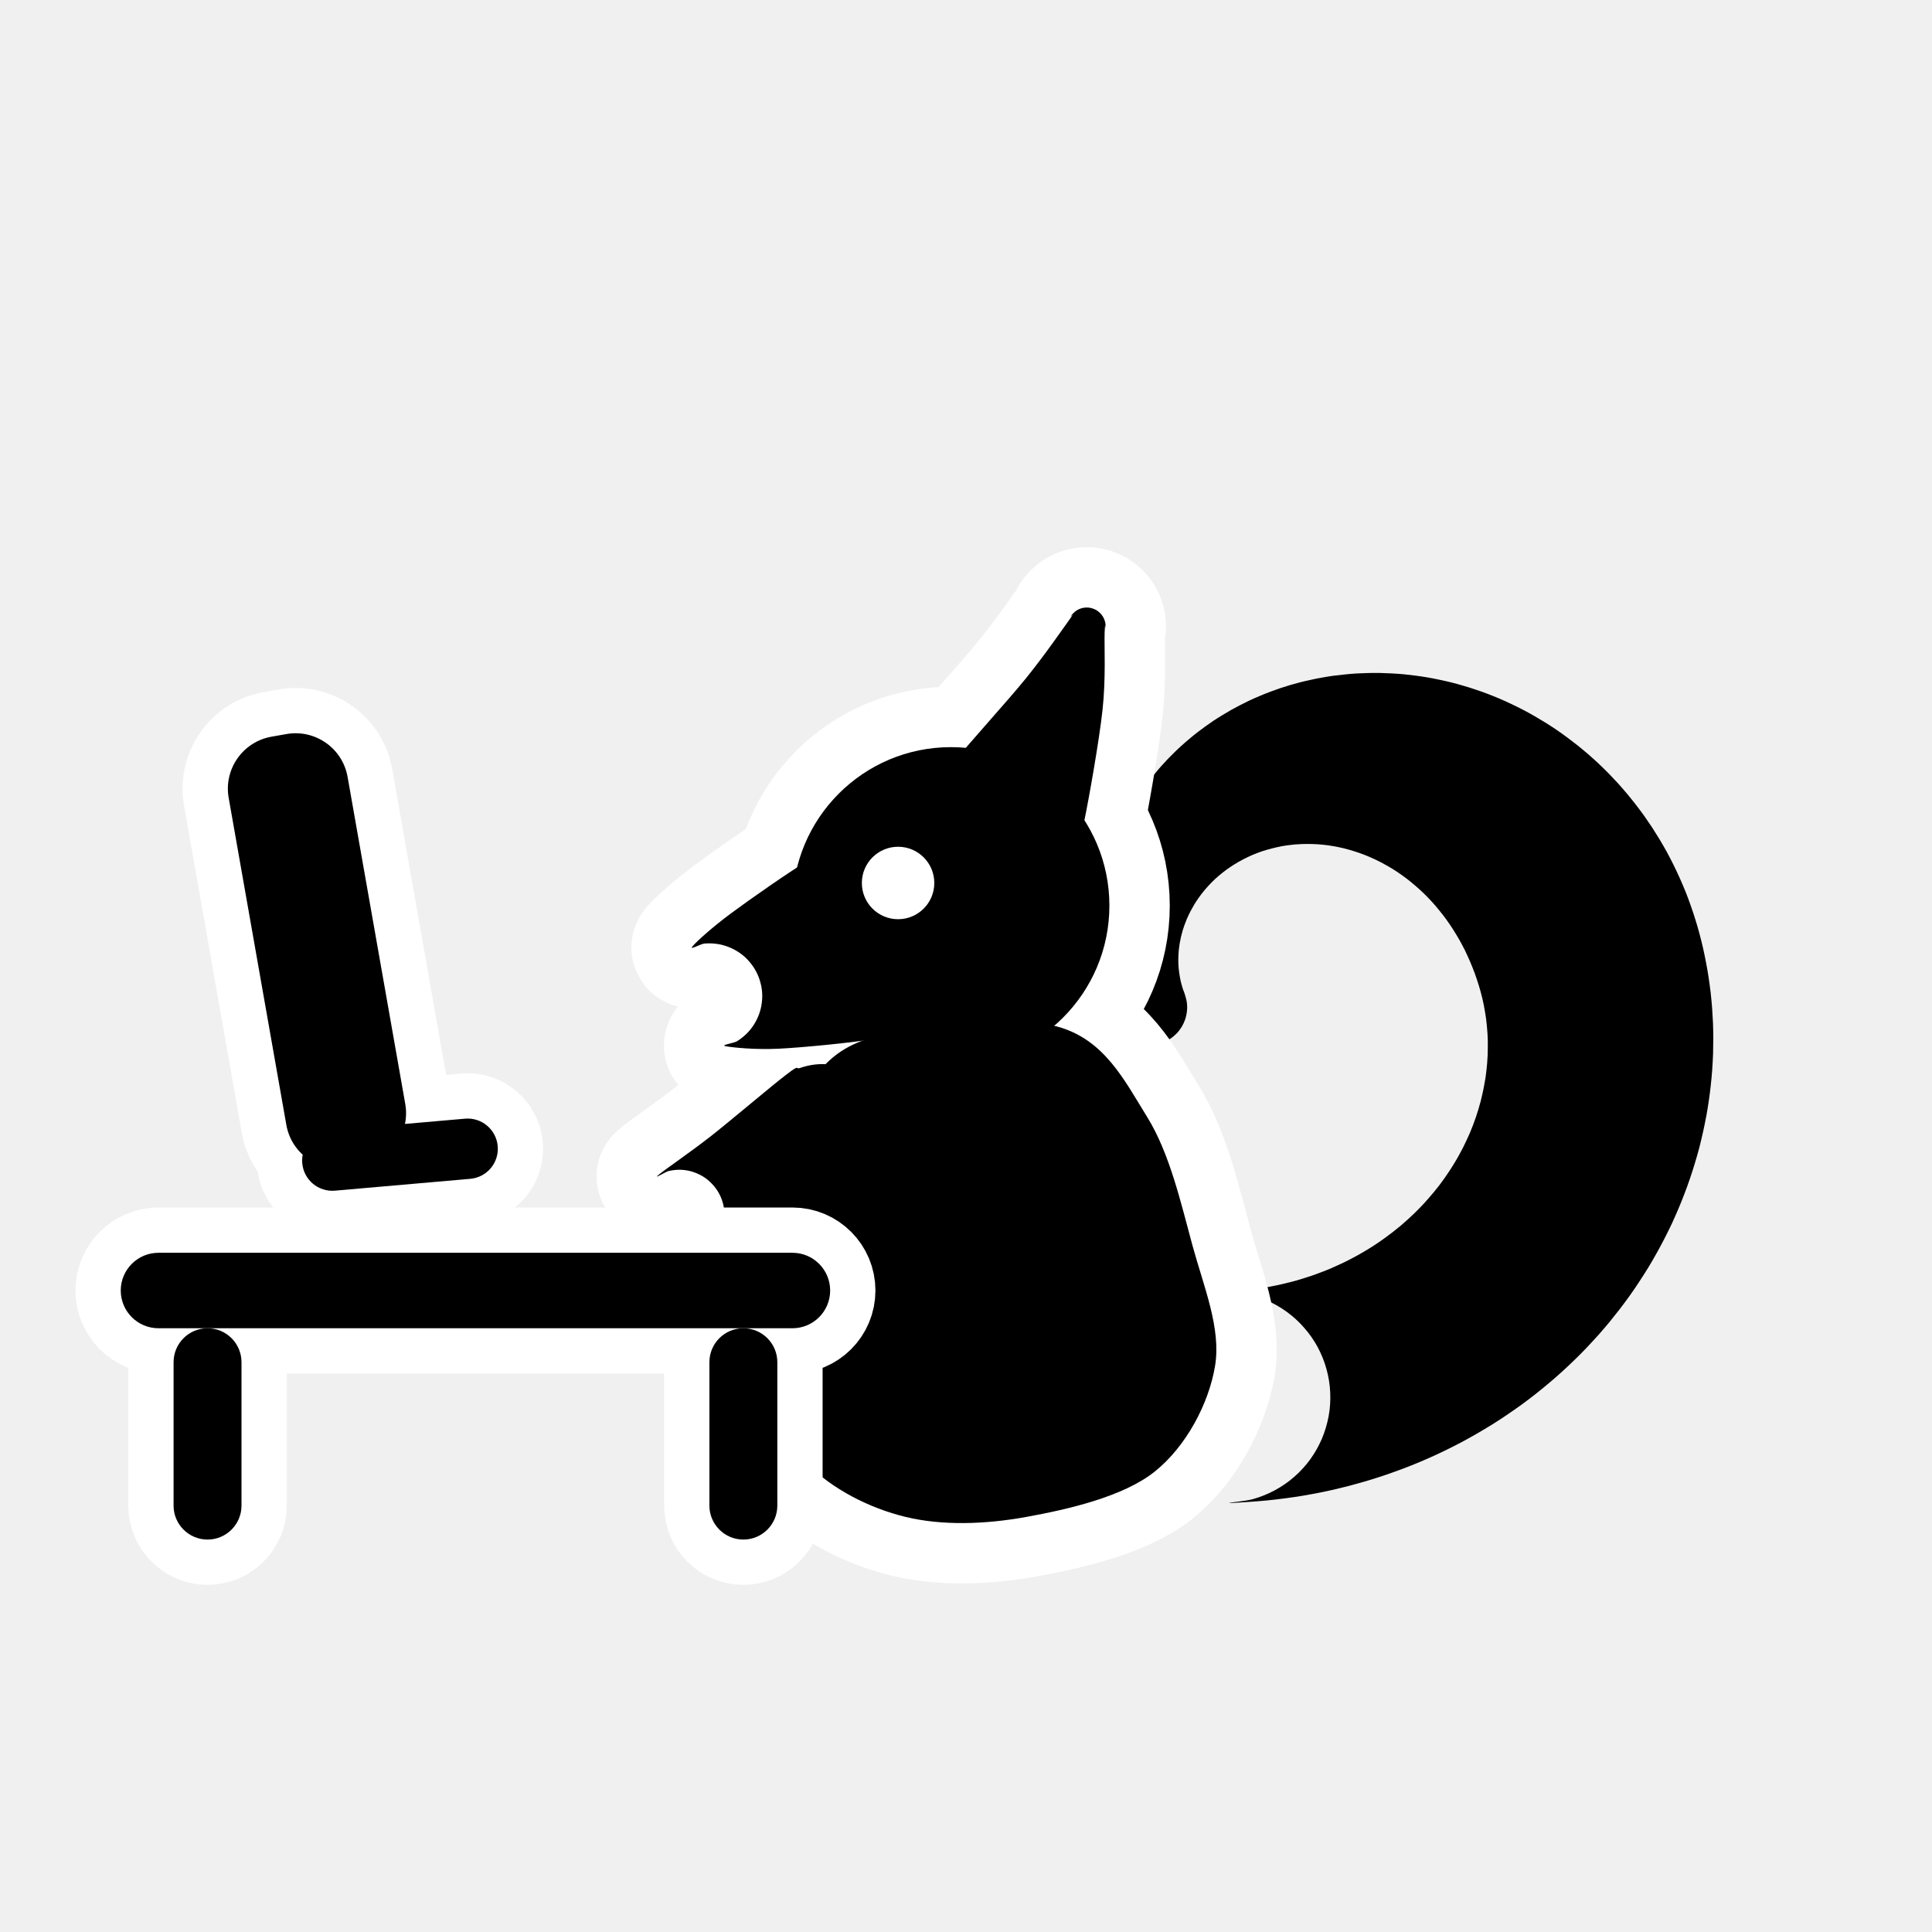
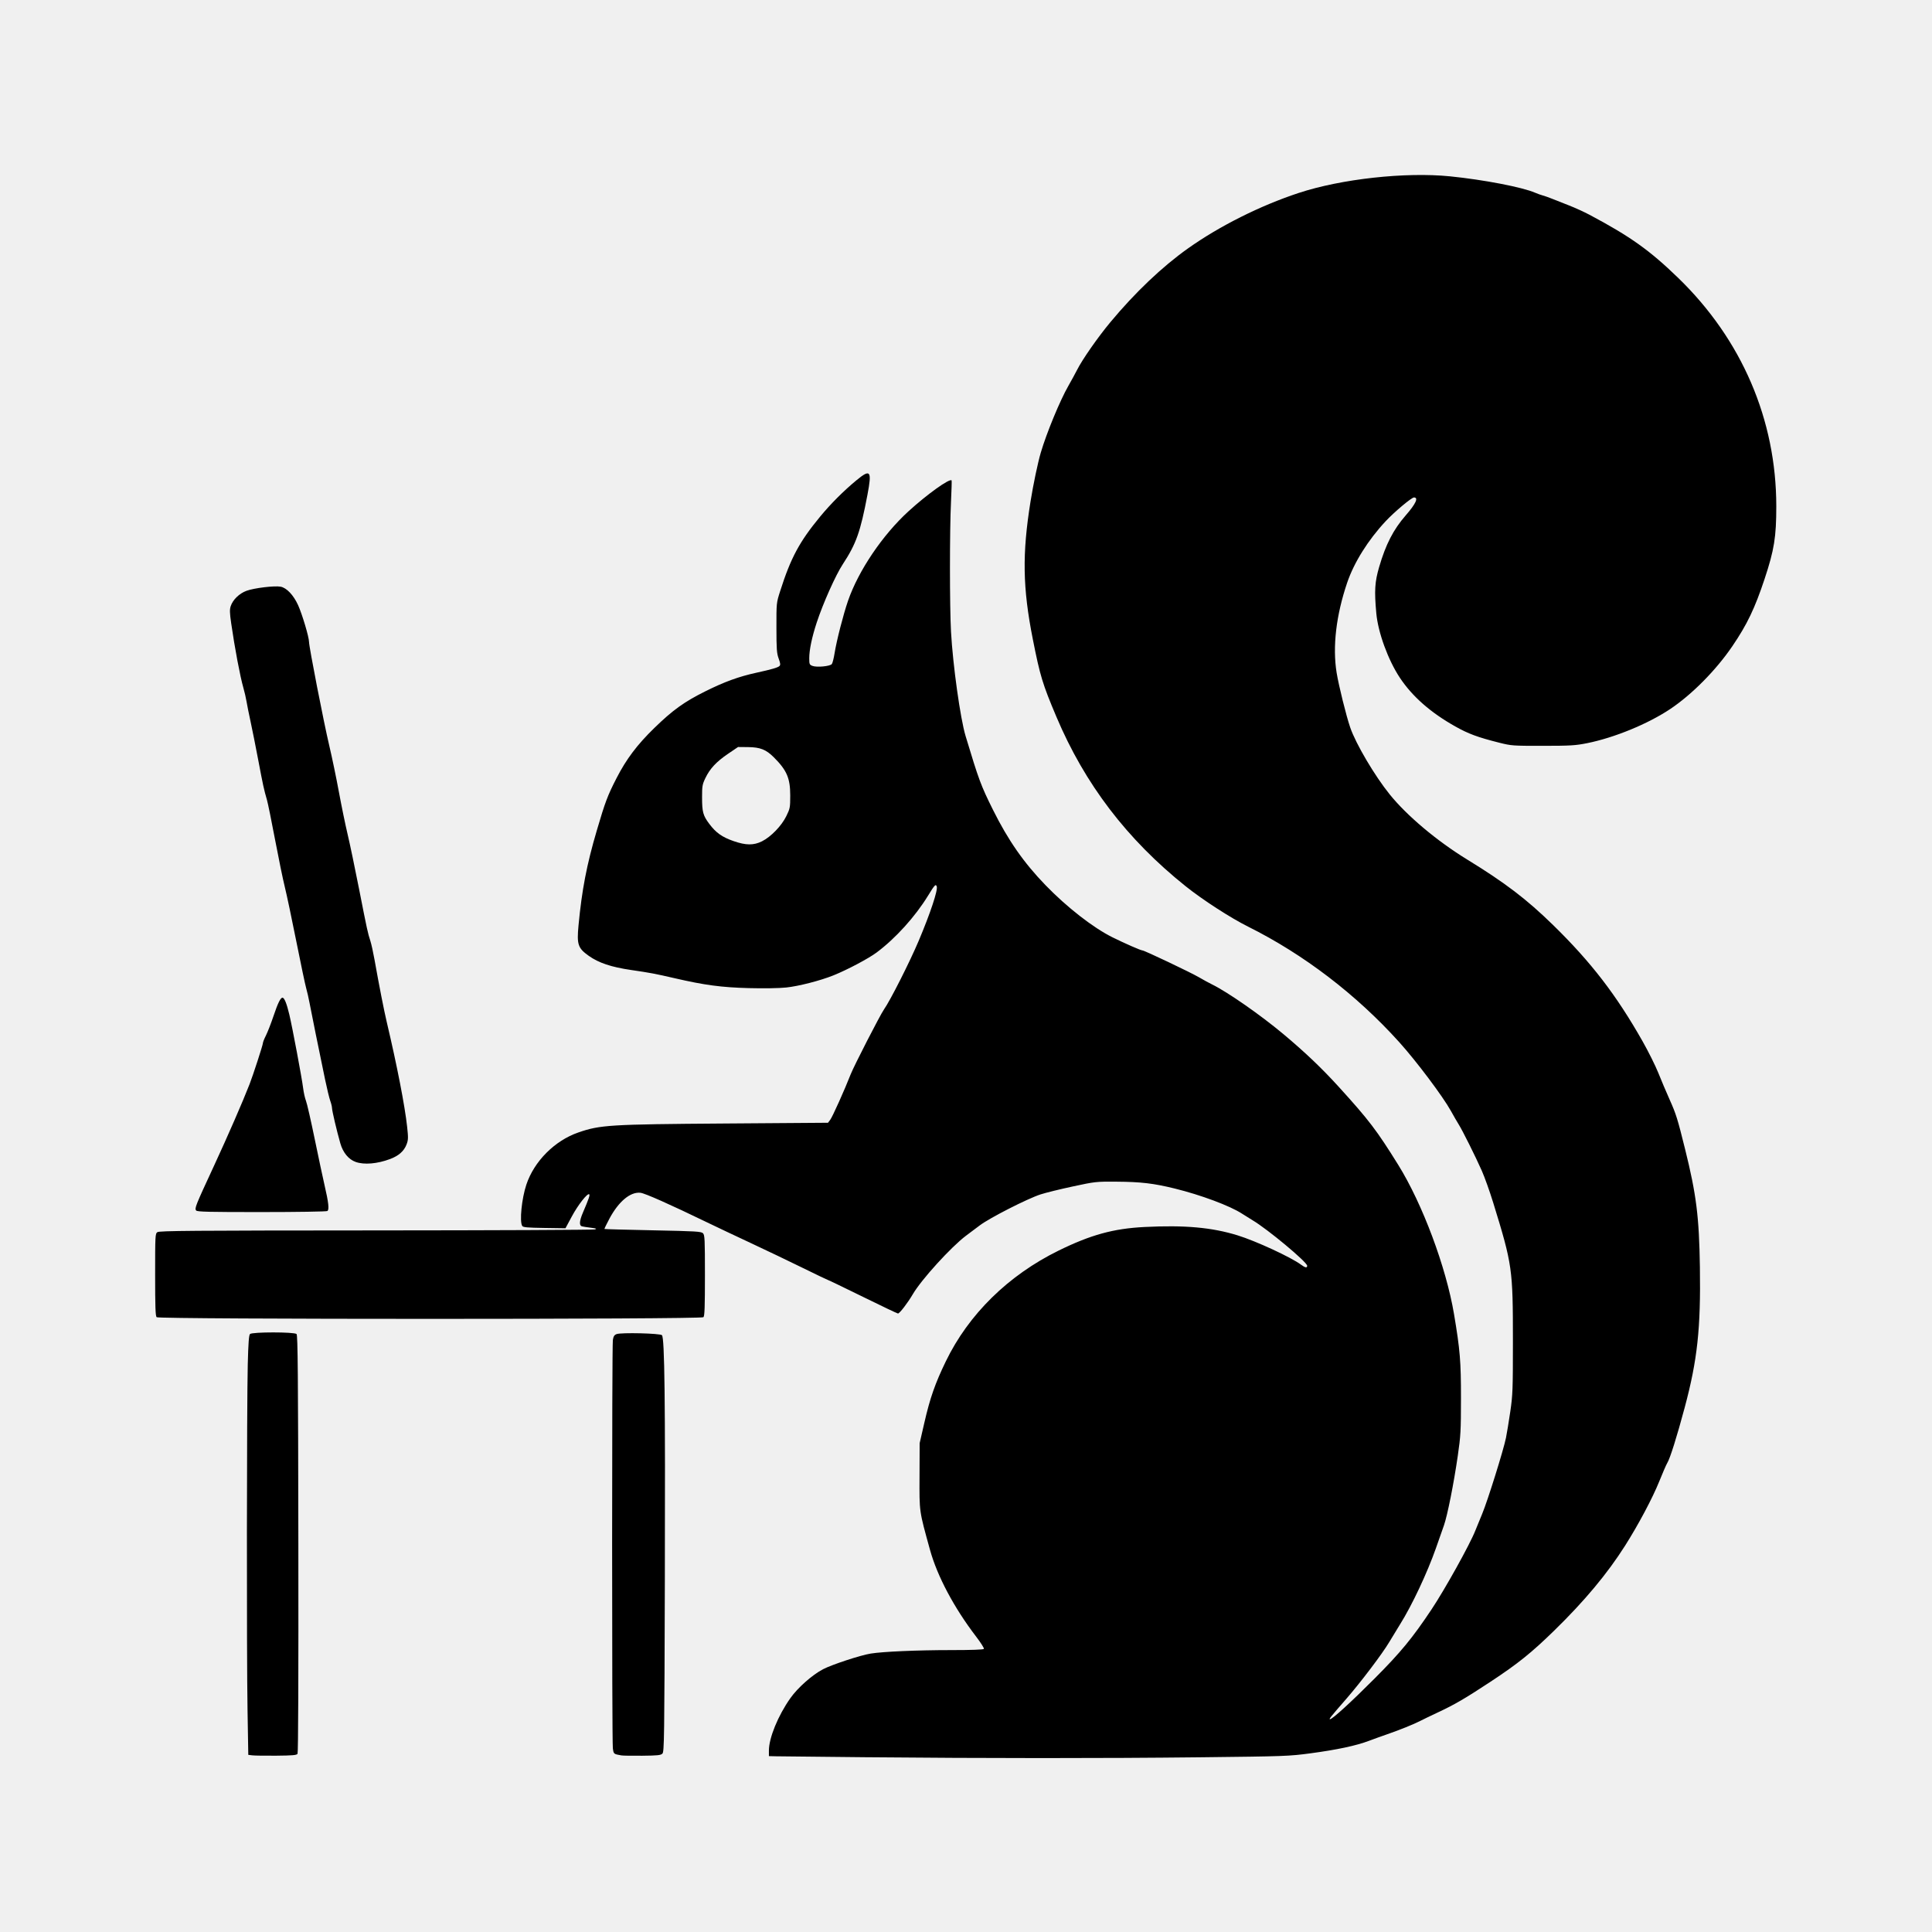
- <svg xmlns="http://www.w3.org/2000/svg" viewBox="0 0 256 256" width="256" height="256">
-   <g fill="#000000">
-     <path d="M162.89,199.14 C162.76,199.20 164.39,199.08 165.20,199.03 C166.01,198.98 166.90,198.91 167.74,198.83 C168.59,198.75 169.43,198.65 170.26,198.54 C171.10,198.43 171.93,198.31 172.75,198.17 C173.58,198.03 174.40,197.87 175.22,197.71 C176.03,197.54 176.84,197.36 177.65,197.16 C178.45,196.97 179.25,196.76 180.05,196.53 C180.84,196.31 181.62,196.08 182.40,195.83 C183.18,195.58 183.96,195.32 184.72,195.04 C185.49,194.77 186.25,194.48 187.00,194.18 C187.76,193.88 188.50,193.57 189.24,193.24 C189.97,192.92 190.70,192.58 191.42,192.23 C192.14,191.88 192.86,191.52 193.56,191.15 C194.27,190.77 194.96,190.39 195.65,189.99 C196.33,189.60 197.01,189.19 197.68,188.78 C198.35,188.36 199.01,187.93 199.66,187.49 C200.31,187.05 200.95,186.60 201.58,186.15 C202.21,185.69 202.83,185.22 203.44,184.74 C204.05,184.26 204.65,183.77 205.24,183.27 C205.83,182.78 206.41,182.27 206.98,181.75 C207.55,181.24 208.10,180.71 208.65,180.18 C209.20,179.65 209.73,179.11 210.26,178.56 C210.78,178.01 211.29,177.45 211.80,176.89 C212.30,176.32 212.79,175.75 213.27,175.17 C213.74,174.59 214.21,174.00 214.67,173.41 C215.12,172.82 215.56,172.22 216.00,171.61 C216.43,171.00 216.85,170.39 217.25,169.77 C217.66,169.15 218.05,168.53 218.44,167.90 C218.82,167.27 219.19,166.64 219.54,166.00 C219.90,165.36 220.25,164.71 220.58,164.06 C220.91,163.42 221.23,162.76 221.54,162.11 C221.84,161.45 222.14,160.79 222.42,160.12 C222.70,159.46 222.97,158.79 223.22,158.12 C223.48,157.45 223.72,156.78 223.95,156.10 C224.18,155.42 224.40,154.74 224.60,154.06 C224.81,153.38 225.00,152.70 225.18,152.02 C225.35,151.33 225.52,150.65 225.67,149.96 C225.82,149.27 225.96,148.59 226.09,147.90 C226.22,147.21 226.33,146.52 226.43,145.83 C226.53,145.14 226.62,144.45 226.69,143.77 C226.77,143.08 226.83,142.39 226.88,141.70 C226.93,141.01 226.96,140.33 226.99,139.64 C227.01,138.96 227.02,138.27 227.02,137.59 C227.02,136.91 227.00,136.23 226.98,135.55 C226.95,134.87 226.91,134.20 226.86,133.52 C226.81,132.85 226.74,132.18 226.67,131.51 C226.59,130.85 226.50,130.18 226.40,129.52 C226.30,128.86 226.19,128.20 226.06,127.55 C225.94,126.90 225.80,126.25 225.66,125.61 C225.51,124.96 225.35,124.32 225.18,123.69 C225.01,123.05 224.83,122.42 224.63,121.80 C224.44,121.17 224.23,120.55 224.01,119.94 C223.80,119.33 223.57,118.72 223.33,118.12 C223.09,117.52 222.83,116.93 222.57,116.34 C222.31,115.75 222.03,115.17 221.75,114.60 C221.47,114.03 221.17,113.46 220.87,112.90 C220.56,112.34 220.24,111.79 219.92,111.25 C219.59,110.71 219.26,110.18 218.92,109.65 C218.57,109.13 218.22,108.61 217.86,108.10 C217.49,107.59 217.12,107.09 216.74,106.60 C216.36,106.11 215.97,105.63 215.58,105.16 C215.18,104.69 214.78,104.22 214.37,103.77 C213.95,103.32 213.53,102.87 213.11,102.44 C212.68,102.01 212.25,101.58 211.81,101.17 C211.37,100.76 210.92,100.35 210.47,99.96 C210.01,99.57 209.55,99.18 209.09,98.81 C208.62,98.44 208.15,98.08 207.68,97.73 C207.20,97.37 206.72,97.03 206.24,96.70 C205.75,96.37 205.26,96.05 204.76,95.74 C204.27,95.44 203.77,95.14 203.27,94.85 C202.77,94.56 202.26,94.29 201.75,94.02 C201.24,93.76 200.73,93.50 200.21,93.26 C199.70,93.02 199.18,92.78 198.66,92.56 C198.14,92.34 197.61,92.13 197.09,91.93 C196.56,91.73 196.04,91.54 195.51,91.37 C194.98,91.19 194.45,91.02 193.92,90.87 C193.39,90.71 192.86,90.57 192.33,90.43 C191.80,90.30 191.26,90.18 190.73,90.07 C190.20,89.95 189.67,89.85 189.14,89.76 C188.61,89.67 188.07,89.59 187.54,89.52 C187.01,89.45 186.48,89.39 185.96,89.34 C185.43,89.29 184.90,89.26 184.38,89.23 C183.85,89.20 183.33,89.18 182.81,89.17 C182.29,89.16 181.77,89.17 181.25,89.18 C180.74,89.19 180.22,89.21 179.71,89.24 C179.20,89.27 178.69,89.32 178.19,89.37 C177.68,89.42 177.18,89.48 176.68,89.54 C176.18,89.61 175.69,89.69 175.20,89.78 C174.71,89.86 174.22,89.96 173.74,90.07 C173.25,90.17 172.78,90.28 172.30,90.40 C171.83,90.53 171.36,90.66 170.89,90.79 C170.43,90.93 169.97,91.08 169.51,91.23 C169.06,91.39 168.61,91.55 168.16,91.72 C167.72,91.89 167.28,92.06 166.85,92.25 C166.41,92.43 165.99,92.62 165.56,92.82 C165.14,93.02 164.72,93.23 164.31,93.44 C163.90,93.65 163.50,93.87 163.10,94.09 C162.70,94.32 162.31,94.55 161.92,94.79 C161.53,95.02 161.15,95.27 160.78,95.51 C160.41,95.76 160.04,96.02 159.68,96.28 C159.32,96.54 158.97,96.80 158.62,97.07 C158.27,97.34 157.93,97.62 157.60,97.90 C157.26,98.18 156.94,98.46 156.62,98.75 C156.30,99.04 155.98,99.33 155.68,99.63 C155.37,99.93 155.07,100.23 154.78,100.53 C154.49,100.84 154.20,101.15 153.92,101.46 C153.64,101.77 153.37,102.09 153.11,102.41 C152.84,102.73 152.59,103.05 152.34,103.37 C152.09,103.70 151.84,104.02 151.61,104.35 C151.37,104.68 151.14,105.02 150.92,105.35 C150.70,105.69 150.48,106.02 150.28,106.36 C150.07,106.70 149.87,107.04 149.67,107.38 C149.48,107.73 149.29,108.07 149.11,108.42 C148.93,108.76 148.76,109.11 148.60,109.46 C148.43,109.80 148.27,110.15 148.12,110.50 C147.97,110.85 147.82,111.20 147.68,111.55 C147.54,111.90 147.41,112.26 147.29,112.61 C147.16,112.96 147.04,113.31 146.93,113.67 C146.82,114.02 146.71,114.37 146.61,114.72 C146.51,115.08 146.42,115.43 146.33,115.78 C146.25,116.13 146.17,116.48 146.09,116.84 C146.02,117.19 145.95,117.54 145.89,117.89 C145.83,118.24 145.77,118.59 145.72,118.94 C145.67,119.28 145.63,119.63 145.59,119.98 C145.55,120.32 145.52,120.67 145.49,121.01 C145.47,121.36 145.45,121.70 145.43,122.04 C145.42,122.39 145.41,122.73 145.40,123.06 C145.40,123.40 145.40,123.74 145.40,124.08 C145.41,124.41 145.42,124.75 145.44,125.08 C145.46,125.41 145.48,125.74 145.50,126.07 C145.53,126.40 145.56,126.73 145.60,127.05 C145.63,127.38 145.68,127.70 145.72,128.02 C145.77,128.34 145.82,128.66 145.87,128.98 C145.93,129.29 145.99,129.61 146.05,129.92 C146.12,130.23 146.18,130.55 146.26,130.85 C146.33,131.16 146.41,131.47 146.49,131.77 C146.57,132.08 146.65,132.38 146.74,132.68 C146.83,132.98 146.93,133.27 147.02,133.57 C147.12,133.86 147.23,134.17 147.33,134.44 C147.43,134.72 147.49,134.92 147.62,135.22 C147.75,135.52 147.92,135.91 148.13,136.22 C148.33,136.53 148.57,136.82 148.84,137.08 C149.11,137.34 149.41,137.57 149.73,137.76 C150.05,137.95 150.40,138.11 150.75,138.23 C151.10,138.34 151.48,138.42 151.85,138.45 C152.22,138.49 152.60,138.48 152.97,138.43 C153.33,138.38 153.70,138.29 154.05,138.16 C154.40,138.03 154.74,137.85 155.05,137.65 C155.36,137.45 155.65,137.20 155.91,136.94 C156.17,136.67 156.40,136.36 156.59,136.05 C156.78,135.73 156.94,135.38 157.06,135.03 C157.17,134.67 157.25,134.30 157.28,133.93 C157.32,133.56 157.31,133.18 157.26,132.81 C157.21,132.44 157.07,132.01 156.99,131.73 C156.91,131.44 156.83,131.31 156.76,131.12 C156.70,130.92 156.65,130.76 156.60,130.58 C156.54,130.39 156.50,130.21 156.45,130.02 C156.41,129.84 156.37,129.65 156.34,129.46 C156.30,129.27 156.27,129.08 156.25,128.89 C156.22,128.70 156.20,128.50 156.18,128.31 C156.16,128.11 156.15,127.92 156.14,127.72 C156.14,127.52 156.13,127.32 156.13,127.12 C156.13,126.93 156.14,126.73 156.15,126.53 C156.16,126.33 156.17,126.13 156.19,125.93 C156.21,125.72 156.24,125.52 156.27,125.32 C156.29,125.12 156.33,124.92 156.37,124.72 C156.40,124.52 156.45,124.32 156.49,124.12 C156.54,123.92 156.59,123.72 156.65,123.52 C156.70,123.32 156.76,123.12 156.83,122.93 C156.89,122.73 156.96,122.53 157.04,122.34 C157.11,122.14 157.19,121.95 157.27,121.75 C157.35,121.56 157.44,121.37 157.53,121.18 C157.62,120.99 157.72,120.80 157.82,120.61 C157.92,120.43 158.02,120.24 158.13,120.06 C158.23,119.87 158.35,119.69 158.46,119.51 C158.58,119.33 158.70,119.15 158.82,118.98 C158.94,118.80 159.07,118.63 159.20,118.46 C159.33,118.29 159.47,118.12 159.61,117.95 C159.75,117.79 159.89,117.62 160.04,117.46 C160.18,117.30 160.33,117.15 160.48,116.99 C160.64,116.83 160.79,116.68 160.95,116.53 C161.11,116.38 161.27,116.24 161.44,116.09 C161.61,115.95 161.78,115.81 161.95,115.67 C162.12,115.53 162.29,115.40 162.47,115.27 C162.65,115.14 162.83,115.01 163.01,114.89 C163.20,114.76 163.38,114.64 163.57,114.53 C163.76,114.41 163.95,114.30 164.14,114.19 C164.34,114.08 164.53,113.97 164.73,113.87 C164.93,113.76 165.13,113.66 165.33,113.57 C165.53,113.47 165.74,113.38 165.94,113.29 C166.15,113.21 166.36,113.12 166.57,113.04 C166.78,112.96 166.99,112.89 167.20,112.81 C167.41,112.74 167.63,112.67 167.84,112.61 C168.06,112.54 168.28,112.48 168.50,112.43 C168.72,112.37 168.94,112.32 169.16,112.27 C169.38,112.22 169.60,112.17 169.82,112.13 C170.05,112.09 170.27,112.06 170.50,112.02 C170.72,111.99 170.95,111.96 171.18,111.94 C171.40,111.91 171.63,111.89 171.86,111.88 C172.08,111.86 172.31,111.85 172.54,111.84 C172.77,111.83 173.00,111.83 173.23,111.83 C173.46,111.83 173.69,111.83 173.92,111.84 C174.15,111.84 174.38,111.86 174.61,111.87 C174.84,111.89 175.07,111.91 175.30,111.93 C175.53,111.95 175.76,111.98 175.99,112.01 C176.22,112.04 176.44,112.08 176.67,112.12 C176.90,112.16 177.13,112.20 177.36,112.25 C177.59,112.30 177.81,112.35 178.04,112.40 C178.27,112.46 178.49,112.52 178.72,112.58 C178.94,112.64 179.17,112.71 179.39,112.78 C179.62,112.85 179.84,112.92 180.06,113.00 C180.28,113.08 180.50,113.16 180.72,113.24 C180.94,113.33 181.16,113.42 181.38,113.51 C181.60,113.60 181.82,113.70 182.03,113.80 C182.25,113.90 182.46,114.00 182.68,114.11 C182.89,114.21 183.10,114.32 183.31,114.44 C183.52,114.55 183.73,114.67 183.94,114.79 C184.15,114.91 184.35,115.03 184.56,115.16 C184.76,115.29 184.97,115.42 185.17,115.55 C185.37,115.69 185.57,115.83 185.77,115.97 C185.96,116.11 186.16,116.25 186.36,116.40 C186.55,116.55 186.74,116.70 186.94,116.86 C187.13,117.01 187.32,117.17 187.50,117.33 C187.69,117.49 187.88,117.65 188.06,117.82 C188.24,117.99 188.43,118.16 188.61,118.33 C188.79,118.51 188.96,118.68 189.14,118.86 C189.31,119.04 189.49,119.23 189.66,119.41 C189.83,119.60 190.00,119.79 190.17,119.98 C190.33,120.17 190.50,120.37 190.66,120.57 C190.82,120.76 190.99,120.97 191.14,121.17 C191.30,121.38 191.46,121.58 191.61,121.79 C191.76,122.00 191.91,122.22 192.06,122.43 C192.21,122.65 192.36,122.87 192.50,123.09 C192.64,123.31 192.78,123.54 192.92,123.77 C193.06,124.00 193.20,124.23 193.33,124.46 C193.46,124.70 193.59,124.93 193.72,125.17 C193.85,125.41 193.97,125.66 194.10,125.90 C194.22,126.15 194.34,126.40 194.45,126.65 C194.57,126.90 194.68,127.15 194.79,127.41 C194.90,127.67 195.01,127.93 195.11,128.19 C195.22,128.45 195.32,128.72 195.42,128.99 C195.52,129.26 195.61,129.53 195.70,129.80 C195.79,130.08 195.88,130.36 195.97,130.64 C196.05,130.92 196.13,131.20 196.21,131.48 C196.29,131.77 196.36,132.06 196.43,132.35 C196.50,132.64 196.56,132.94 196.62,133.23 C196.68,133.53 196.73,133.83 196.78,134.13 C196.83,134.44 196.88,134.74 196.92,135.05 C196.96,135.36 196.99,135.67 197.02,135.98 C197.05,136.29 197.08,136.61 197.10,136.93 C197.11,137.24 197.13,137.56 197.14,137.89 C197.14,138.21 197.15,138.53 197.14,138.86 C197.14,139.18 197.13,139.51 197.12,139.84 C197.10,140.17 197.08,140.50 197.06,140.83 C197.03,141.17 197.00,141.50 196.96,141.84 C196.92,142.17 196.88,142.51 196.83,142.85 C196.77,143.19 196.72,143.52 196.65,143.86 C196.59,144.20 196.52,144.55 196.44,144.89 C196.37,145.23 196.29,145.57 196.20,145.91 C196.11,146.26 196.01,146.60 195.91,146.94 C195.80,147.29 195.69,147.63 195.58,147.98 C195.46,148.32 195.34,148.66 195.21,149.01 C195.08,149.35 194.94,149.69 194.80,150.04 C194.65,150.38 194.50,150.72 194.34,151.06 C194.18,151.40 194.02,151.74 193.85,152.08 C193.67,152.42 193.49,152.76 193.31,153.09 C193.12,153.43 192.93,153.77 192.72,154.10 C192.52,154.43 192.32,154.76 192.10,155.09 C191.88,155.42 191.66,155.75 191.43,156.08 C191.20,156.40 190.96,156.73 190.72,157.05 C190.47,157.37 190.22,157.68 189.96,158.00 C189.70,158.31 189.44,158.62 189.16,158.93 C188.89,159.24 188.61,159.55 188.32,159.85 C188.03,160.15 187.74,160.45 187.44,160.74 C187.13,161.04 186.82,161.33 186.51,161.61 C186.19,161.90 185.87,162.18 185.54,162.46 C185.21,162.73 184.87,163.01 184.53,163.27 C184.18,163.54 183.83,163.80 183.47,164.06 C183.12,164.32 182.75,164.57 182.38,164.82 C182.01,165.07 181.63,165.31 181.25,165.54 C180.86,165.78 180.47,166.01 180.08,166.23 C179.68,166.45 179.28,166.67 178.87,166.88 C178.46,167.09 178.04,167.30 177.62,167.49 C177.20,167.69 176.78,167.88 176.34,168.07 C175.91,168.25 175.47,168.43 175.03,168.59 C174.58,168.76 174.13,168.93 173.68,169.08 C173.23,169.23 172.77,169.38 172.30,169.52 C171.84,169.66 171.37,169.79 170.89,169.91 C170.42,170.03 169.94,170.14 169.46,170.25 C168.97,170.35 168.48,170.45 167.99,170.54 C167.50,170.63 167.00,170.70 166.50,170.77 C166.00,170.84 165.50,170.91 164.99,170.96 C164.49,171.01 164.02,171.05 163.46,171.08 C162.91,171.12 161.44,171.11 161.66,171.16 C161.88,171.21 163.76,171.19 164.78,171.38 C165.81,171.56 166.83,171.87 167.79,172.28 C168.74,172.69 169.67,173.22 170.51,173.83 C171.35,174.44 172.14,175.16 172.82,175.95 C173.51,176.73 174.12,177.61 174.61,178.52 C175.10,179.44 175.50,180.43 175.77,181.43 C176.05,182.43 176.22,183.49 176.26,184.53 C176.31,185.57 176.24,186.64 176.05,187.66 C175.86,188.68 175.55,189.71 175.15,190.66 C174.74,191.61 174.21,192.55 173.60,193.39 C172.99,194.23 172.26,195.02 171.48,195.70 C170.70,196.38 169.82,196.99 168.90,197.48 C167.99,197.97 166.99,198.37 165.99,198.65 C164.99,198.92 163.03,199.07 162.89,199.14 Z" />
-     <g fill="#FFFFFF" stroke="#FFFFFF" stroke-width="16" stroke-linejoin="round" stroke-linecap="round">
-       <path d="M140.00,136.00 C146.33,137.67 149.00,143.17 152.00,148.00 C155.00,152.83 156.50,159.50 158.00,165.00 C159.50,170.50 161.83,176.00 161.00,181.00 C160.17,186.00 157.17,191.67 153.00,195.00 C148.83,198.33 141.50,200.00 136.00,201.00 C130.50,202.00 124.83,202.17 120.00,201.00 C115.17,199.83 110.33,197.33 107.00,194.00 C103.67,190.67 101.33,185.67 100.00,181.00 C98.67,176.33 98.33,171.17 99.00,166.00 C99.67,160.83 101.50,154.67 104.00,150.00 C106.50,145.33 108.00,140.33 114.00,138.00 C120.00,135.67 133.67,134.33 140.00,136.00 Z" />
-       <circle cx="126.00" cy="120.00" r="21.00" />
-       <path d="M106.73,114.25 C104.63,115.49 99.33,119.19 96.84,121.04 C94.35,122.89 92.37,124.69 91.79,125.36 C91.20,126.02 92.80,125.08 93.32,125.03 C93.84,124.98 94.37,124.99 94.89,125.06 C95.40,125.12 95.92,125.25 96.41,125.43 C96.90,125.61 97.38,125.85 97.81,126.13 C98.25,126.41 98.66,126.75 99.02,127.12 C99.38,127.50 99.71,127.92 99.98,128.36 C100.25,128.81 100.48,129.29 100.64,129.79 C100.80,130.28 100.92,130.80 100.97,131.32 C101.02,131.84 101.01,132.37 100.94,132.89 C100.88,133.40 100.75,133.92 100.57,134.41 C100.39,134.90 100.15,135.38 99.87,135.81 C99.59,136.25 99.25,136.66 98.88,137.02 C98.50,137.38 98.08,137.71 97.64,137.98 C97.19,138.25 95.29,138.48 96.21,138.64 C97.13,138.80 99.99,139.11 103.16,138.96 C106.34,138.81 112.84,138.16 115.27,137.75 C117.71,137.34 117.00,137.01 117.78,136.50 C118.56,136.00 119.30,135.39 119.95,134.73 C120.59,134.07 121.18,133.31 121.66,132.52 C122.15,131.73 122.55,130.86 122.85,129.98 C123.14,129.11 123.34,128.17 123.44,127.25 C123.53,126.33 123.52,125.37 123.40,124.45 C123.29,123.53 123.06,122.60 122.75,121.73 C122.43,120.86 122.01,120.00 121.50,119.22 C121.00,118.44 120.39,117.70 119.73,117.05 C119.07,116.41 118.31,115.82 117.52,115.34 C116.73,114.85 115.86,114.45 114.98,114.15 C114.11,113.86 113.17,113.66 112.25,113.56 C111.33,113.47 110.37,113.48 109.45,113.60 C108.53,113.71 108.83,113.01 106.73,114.25 Z" />
-       <path d="M143.63,108.98 C144.22,106.19 145.63,98.28 146.09,94.08 C146.55,89.88 146.31,85.60 146.37,83.79 C146.44,81.98 146.47,83.43 146.49,83.24 C146.51,83.06 146.50,82.87 146.48,82.68 C146.46,82.50 146.41,82.31 146.35,82.14 C146.28,81.97 146.20,81.79 146.10,81.64 C146.00,81.48 145.87,81.34 145.74,81.21 C145.61,81.08 145.46,80.96 145.30,80.86 C145.14,80.77 144.97,80.69 144.79,80.63 C144.61,80.57 144.43,80.53 144.24,80.51 C144.06,80.49 143.87,80.50 143.68,80.52 C143.50,80.54 143.31,80.59 143.14,80.65 C142.97,80.72 142.79,80.80 142.64,80.90 C142.48,81.00 142.34,81.13 142.21,81.26 C142.08,81.39 141.96,81.54 141.86,81.70 C141.77,81.86 142.62,80.84 141.63,82.21 C140.64,83.58 138.45,86.78 135.91,89.92 C133.37,93.05 128.08,98.83 126.37,101.02 C124.67,103.21 125.85,102.35 125.70,103.04 C125.56,103.73 125.49,104.45 125.50,105.16 C125.51,105.86 125.61,106.58 125.77,107.27 C125.94,107.95 126.19,108.63 126.51,109.26 C126.83,109.89 127.22,110.50 127.67,111.04 C128.12,111.59 128.64,112.09 129.20,112.52 C129.76,112.95 130.38,113.33 131.02,113.63 C131.66,113.92 132.35,114.15 133.04,114.30 C133.73,114.44 134.45,114.51 135.16,114.50 C135.86,114.49 136.58,114.39 137.27,114.23 C137.95,114.06 138.63,113.81 139.26,113.49 C139.89,113.17 140.50,112.78 141.04,112.33 C141.59,111.88 142.09,111.36 142.52,110.80 C142.95,110.24 143.03,111.77 143.63,108.98 Z" />
-       <path d="M104.17,142.41 C102.21,143.90 97.05,148.30 94.24,150.51 C91.43,152.71 88.26,154.86 87.32,155.63 C86.37,156.41 88.15,155.28 88.58,155.17 C89.01,155.07 89.47,155.01 89.91,155.00 C90.36,154.99 90.81,155.04 91.25,155.13 C91.68,155.22 92.12,155.37 92.52,155.56 C92.93,155.74 93.32,155.98 93.67,156.25 C94.02,156.53 94.35,156.85 94.63,157.19 C94.92,157.53 95.17,157.92 95.37,158.32 C95.57,158.71 95.72,159.15 95.83,159.58 C95.93,160.01 95.99,160.47 96.00,160.91 C96.01,161.36 95.96,161.81 95.87,162.25 C95.78,162.68 95.63,163.12 95.44,163.52 C95.26,163.93 95.02,164.32 94.75,164.67 C94.47,165.02 94.15,165.35 93.81,165.63 C93.47,165.92 91.36,166.72 92.68,166.37 C94.01,166.01 98.23,164.95 101.76,163.49 C105.28,162.03 111.56,158.79 113.83,157.59 C116.11,156.40 114.93,156.80 115.40,156.33 C115.87,155.85 116.30,155.31 116.65,154.74 C117.00,154.18 117.29,153.56 117.51,152.92 C117.73,152.29 117.88,151.62 117.95,150.96 C118.02,150.29 118.02,149.60 117.94,148.94 C117.86,148.28 117.70,147.61 117.48,146.98 C117.25,146.35 116.95,145.73 116.59,145.17 C116.23,144.60 115.80,144.07 115.33,143.60 C114.85,143.13 114.31,142.70 113.74,142.35 C113.18,142.00 112.56,141.71 111.92,141.49 C111.29,141.27 110.62,141.12 109.96,141.05 C109.29,140.98 108.60,140.98 107.94,141.06 C107.28,141.14 106.61,141.30 105.98,141.52 C105.35,141.75 106.12,140.91 104.17,142.41 Z" />
-     </g>
-     <g>
-       <path d="M140.00,136.00 C146.33,137.67 149.00,143.17 152.00,148.00 C155.00,152.83 156.50,159.50 158.00,165.00 C159.50,170.50 161.83,176.00 161.00,181.00 C160.17,186.00 157.17,191.67 153.00,195.00 C148.83,198.33 141.50,200.00 136.00,201.00 C130.50,202.00 124.83,202.17 120.00,201.00 C115.17,199.83 110.33,197.33 107.00,194.00 C103.67,190.67 101.33,185.67 100.00,181.00 C98.67,176.33 98.33,171.17 99.00,166.00 C99.67,160.83 101.50,154.67 104.00,150.00 C106.50,145.33 108.00,140.33 114.00,138.00 C120.00,135.67 133.67,134.33 140.00,136.00 Z" />
-       <circle cx="126.00" cy="120.00" r="21.00" />
-       <path d="M106.73,114.25 C104.63,115.49 99.33,119.19 96.84,121.04 C94.35,122.89 92.37,124.69 91.79,125.36 C91.20,126.02 92.80,125.08 93.32,125.03 C93.84,124.98 94.37,124.99 94.89,125.06 C95.40,125.12 95.92,125.25 96.41,125.43 C96.90,125.61 97.38,125.85 97.81,126.13 C98.25,126.41 98.66,126.75 99.02,127.12 C99.38,127.50 99.71,127.92 99.98,128.36 C100.25,128.81 100.48,129.29 100.64,129.79 C100.80,130.28 100.92,130.80 100.97,131.32 C101.02,131.84 101.01,132.37 100.94,132.89 C100.88,133.40 100.75,133.92 100.57,134.41 C100.39,134.90 100.15,135.38 99.87,135.81 C99.59,136.25 99.25,136.66 98.88,137.02 C98.50,137.38 98.08,137.71 97.64,137.98 C97.19,138.25 95.29,138.48 96.21,138.64 C97.13,138.80 99.99,139.11 103.16,138.96 C106.34,138.81 112.84,138.16 115.27,137.75 C117.71,137.34 117.00,137.01 117.78,136.50 C118.56,136.00 119.30,135.39 119.95,134.73 C120.59,134.07 121.18,133.31 121.66,132.52 C122.15,131.73 122.55,130.86 122.85,129.98 C123.14,129.11 123.34,128.17 123.44,127.25 C123.53,126.33 123.52,125.37 123.40,124.45 C123.29,123.53 123.06,122.60 122.75,121.73 C122.43,120.86 122.01,120.00 121.50,119.22 C121.00,118.44 120.39,117.70 119.73,117.05 C119.07,116.41 118.31,115.82 117.52,115.34 C116.73,114.85 115.86,114.45 114.98,114.15 C114.11,113.86 113.17,113.66 112.25,113.56 C111.33,113.47 110.37,113.48 109.45,113.60 C108.53,113.71 108.83,113.01 106.73,114.25 Z" />
-       <path d="M143.63,108.98 C144.22,106.19 145.63,98.28 146.09,94.08 C146.55,89.88 146.31,85.60 146.37,83.79 C146.44,81.98 146.47,83.43 146.49,83.24 C146.51,83.06 146.50,82.87 146.48,82.68 C146.46,82.50 146.41,82.31 146.35,82.14 C146.28,81.97 146.20,81.79 146.10,81.64 C146.00,81.48 145.87,81.34 145.74,81.21 C145.61,81.08 145.46,80.96 145.30,80.86 C145.14,80.77 144.97,80.69 144.79,80.63 C144.61,80.57 144.43,80.53 144.24,80.51 C144.06,80.49 143.87,80.50 143.68,80.52 C143.50,80.54 143.31,80.59 143.14,80.65 C142.97,80.72 142.79,80.80 142.64,80.90 C142.48,81.00 142.34,81.13 142.21,81.26 C142.08,81.39 141.96,81.54 141.86,81.70 C141.77,81.86 142.62,80.84 141.63,82.21 C140.64,83.58 138.45,86.78 135.91,89.92 C133.37,93.05 128.08,98.83 126.37,101.02 C124.67,103.21 125.85,102.35 125.70,103.04 C125.56,103.73 125.49,104.45 125.50,105.16 C125.51,105.86 125.61,106.58 125.77,107.27 C125.94,107.95 126.19,108.63 126.51,109.26 C126.83,109.89 127.22,110.50 127.67,111.04 C128.12,111.59 128.64,112.09 129.20,112.52 C129.76,112.95 130.38,113.33 131.02,113.63 C131.66,113.92 132.35,114.15 133.04,114.30 C133.73,114.44 134.45,114.51 135.16,114.50 C135.86,114.49 136.58,114.39 137.27,114.23 C137.95,114.06 138.63,113.81 139.26,113.49 C139.89,113.17 140.50,112.78 141.04,112.33 C141.59,111.88 142.09,111.36 142.52,110.80 C142.95,110.24 143.03,111.77 143.63,108.98 Z" />
-       <path d="M104.17,142.41 C102.21,143.90 97.05,148.30 94.24,150.51 C91.43,152.71 88.26,154.86 87.32,155.63 C86.37,156.41 88.15,155.28 88.58,155.17 C89.01,155.07 89.47,155.01 89.91,155.00 C90.36,154.99 90.81,155.04 91.25,155.13 C91.68,155.22 92.12,155.37 92.52,155.56 C92.93,155.74 93.32,155.98 93.67,156.25 C94.02,156.53 94.35,156.85 94.63,157.19 C94.92,157.53 95.17,157.92 95.37,158.32 C95.57,158.71 95.72,159.15 95.83,159.58 C95.93,160.01 95.99,160.47 96.00,160.91 C96.01,161.36 95.96,161.81 95.87,162.25 C95.78,162.68 95.63,163.12 95.44,163.52 C95.26,163.93 95.02,164.32 94.75,164.67 C94.47,165.02 94.15,165.35 93.81,165.63 C93.47,165.92 91.36,166.72 92.68,166.37 C94.01,166.01 98.23,164.95 101.76,163.49 C105.28,162.03 111.56,158.79 113.83,157.59 C116.11,156.40 114.93,156.80 115.40,156.33 C115.87,155.85 116.30,155.31 116.65,154.74 C117.00,154.18 117.29,153.56 117.51,152.92 C117.73,152.29 117.88,151.62 117.95,150.96 C118.02,150.29 118.02,149.60 117.94,148.94 C117.86,148.28 117.70,147.61 117.48,146.98 C117.25,146.35 116.95,145.73 116.59,145.17 C116.23,144.60 115.80,144.07 115.33,143.60 C114.85,143.13 114.31,142.70 113.74,142.35 C113.18,142.00 112.56,141.71 111.92,141.49 C111.29,141.27 110.62,141.12 109.96,141.05 C109.29,140.98 108.60,140.98 107.94,141.06 C107.28,141.14 106.61,141.30 105.98,141.52 C105.35,141.75 106.12,140.91 104.17,142.41 Z" />
-     </g>
-     <circle cx="119" cy="117" r="4.8" fill="#FFFFFF" />
-     <g fill="#FFFFFF" stroke="#FFFFFF" stroke-width="12" stroke-linejoin="round" stroke-linecap="round">
-       <rect x="34" y="97" width="16" height="58" rx="7" transform="rotate(-10 42 126)" />
-       <rect x="40" y="149" width="26" height="8" rx="4" transform="rotate(-5 53 153)" />
-     </g>
-     <g>
-       <rect x="34" y="97" width="16" height="58" rx="7" transform="rotate(-10 42 126)" />
-       <rect x="40" y="149" width="26" height="8" rx="4" transform="rotate(-5 53 153)" />
-     </g>
-     <g fill="#FFFFFF" stroke="#FFFFFF" stroke-width="12" stroke-linejoin="round" stroke-linecap="round">
-       <rect x="16" y="166" width="94" height="10" rx="5" />
-       <rect x="23" y="176" width="9" height="28" rx="4.5" />
-       <rect x="94" y="176" width="9" height="28" rx="4.5" />
-     </g>
-     <g>
-       <rect x="16" y="166" width="94" height="10" rx="5" />
-       <rect x="23" y="176" width="9" height="28" rx="4.5" />
-       <rect x="94" y="176" width="9" height="28" rx="4.5" />
-     </g>
+ <svg xmlns="http://www.w3.org/2000/svg" viewBox="0 0 1024 1024" width="1024" height="1024">
+   <g transform="translate(81.92,92.00) scale(0.61091)">
+     <path fill="#000000" fill-rule="evenodd" d="M616.00,1373.95 C577.23,1373.59 542.69,1373.23 539.25,1373.15 L533.00,1373.00 L533.00,1368.23 C533.00,1357.23 540.87,1337.98 551.60,1322.75 C558.00,1313.66 570.59,1302.51 580.00,1297.60 C587.67,1293.59 612.51,1285.43 621.32,1284.03 C632.13,1282.31 661.60,1281.03 690.69,1281.01 C709.02,1281.01 719.11,1280.64 719.52,1279.97 C719.87,1279.40 716.81,1274.56 712.72,1269.22 C693.65,1244.32 679.04,1216.82 672.75,1194.00 C663.24,1159.53 663.55,1161.73 663.68,1130.00 L663.79,1101.50 L667.81,1084.00 C672.78,1062.31 677.17,1049.76 686.49,1030.50 C706.25,989.68 740.73,955.82 784.37,934.40 C812.31,920.68 832.02,915.28 859.00,913.93 C893.85,912.19 917.15,914.28 939.50,921.14 C955.34,926.01 985.94,940.14 994.68,946.64 C998.31,949.33 1000.00,949.63 1000.00,947.58 C1000.00,944.40 965.59,915.73 952.50,908.01 C950.30,906.71 946.20,904.15 943.39,902.32 C932.97,895.54 907.79,886.14 885.00,880.54 C866.69,876.05 855.73,874.76 834.50,874.62 C816.85,874.50 816.11,874.58 796.50,878.80 C785.50,881.16 772.97,884.25 768.66,885.66 C757.19,889.41 724.69,905.97 716.00,912.50 C711.88,915.59 706.48,919.64 704.00,921.50 C691.12,931.17 665.33,959.51 657.94,972.12 C653.42,979.84 646.38,989.00 644.98,989.00 C644.44,989.00 630.74,982.48 614.52,974.50 C598.30,966.53 584.76,960.00 584.43,960.00 C584.11,960.00 574.31,955.32 562.67,949.59 C551.03,943.86 530.70,934.14 517.50,927.97 C504.30,921.81 487.20,913.72 479.50,909.99 C446.84,894.17 425.52,884.70 421.56,884.25 C412.82,883.27 402.64,891.76 394.66,906.67 C392.11,911.45 390.16,915.49 390.33,915.66 C390.49,915.83 409.41,916.34 432.35,916.81 C469.71,917.56 474.26,917.83 475.79,919.36 C477.34,920.91 477.50,924.37 477.50,955.99 C477.50,983.30 477.22,991.18 476.20,992.20 C474.27,994.13 3.73,994.13 1.80,992.20 C0.78,991.18 0.50,983.19 0.50,955.37 C0.50,921.36 0.58,919.78 2.44,918.42 C4.10,917.21 31.54,916.99 191.94,916.90 C295.10,916.85 380.62,916.46 382.00,916.05 C384.02,915.45 383.35,915.16 378.50,914.57 C375.20,914.17 371.71,913.62 370.75,913.35 C368.27,912.66 368.56,908.64 371.62,901.50 C376.83,889.31 377.94,886.08 377.07,885.54 C375.41,884.52 367.38,894.79 361.94,904.92 L356.50,915.04 L338.21,914.77 C323.25,914.55 319.75,914.23 318.98,913.00 C316.53,909.13 318.53,889.26 322.58,877.14 C329.34,856.91 347.13,839.05 367.60,831.95 C386.54,825.37 394.71,824.87 494.89,824.15 L584.28,823.50 L586.24,820.88 C588.20,818.26 598.78,794.71 603.93,781.50 C606.77,774.23 629.52,729.91 632.84,725.19 C638.34,717.36 655.22,683.98 663.02,665.50 C673.09,641.65 679.78,621.48 678.62,618.46 C677.73,616.12 676.85,617.05 671.08,626.47 C659.88,644.72 642.87,663.53 626.50,675.75 C619.44,681.03 601.00,690.79 589.00,695.62 C577.58,700.21 558.82,705.03 548.00,706.16 C541.71,706.81 528.69,707.02 515.50,706.68 C491.93,706.07 477.12,704.09 451.28,698.11 C434.36,694.20 430.04,693.38 413.54,690.98 C396.32,688.48 385.25,684.78 376.67,678.66 C367.29,671.97 366.26,668.88 367.83,652.22 C370.73,621.50 374.94,599.59 383.66,570.00 C391.01,545.01 393.03,539.67 400.81,524.52 C409.30,507.96 418.69,495.51 433.64,480.96 C449.62,465.42 459.60,458.25 478.00,449.11 C494.60,440.86 506.82,436.42 522.00,433.09 C535.52,430.13 540.82,428.58 542.19,427.21 C543.13,426.27 542.97,424.84 541.47,420.75 C539.80,416.19 539.55,412.68 539.53,394.00 C539.50,372.56 539.51,372.47 542.69,362.50 C551.96,333.38 559.45,319.41 577.55,297.50 C586.76,286.36 597.76,275.35 608.90,266.13 C621.14,256.00 622.47,257.73 618.51,278.61 C612.40,310.86 608.71,321.24 597.12,338.89 C590.89,348.39 580.03,372.67 574.47,389.57 C570.32,402.17 568.00,413.27 568.00,420.48 C568.00,425.63 568.21,426.13 570.75,427.12 C574.51,428.59 586.17,427.48 587.61,425.51 C588.23,424.67 589.28,420.51 589.96,416.25 C591.72,405.23 597.54,382.54 601.65,370.64 C610.69,344.46 631.58,313.56 654.19,292.92 C670.24,278.27 689.68,264.34 691.51,266.18 C691.71,266.37 691.46,274.85 690.97,285.01 C689.78,309.44 689.79,376.11 690.99,397.50 C692.61,426.55 699.07,472.80 703.63,487.94 C715.10,526.05 716.91,530.91 727.40,551.99 C740.57,578.45 754.13,597.90 772.99,617.38 C791.54,636.54 814.30,654.27 831.00,662.57 C841.66,667.86 855.68,674.00 857.13,674.00 C858.77,674.00 899.20,693.21 906.00,697.22 C909.58,699.33 914.75,702.16 917.50,703.50 C930.90,710.05 959.58,730.03 979.32,746.55 C998.28,762.43 1012.72,776.18 1027.55,792.50 C1053.58,821.14 1060.34,830.01 1078.98,860.00 C1100.00,893.81 1120.52,948.70 1127.40,989.50 C1132.63,1020.58 1133.46,1030.61 1133.43,1062.50 C1133.41,1090.92 1133.18,1095.08 1130.66,1112.50 C1127.20,1136.50 1121.67,1164.23 1118.64,1172.86 C1117.36,1176.51 1114.25,1185.35 1111.74,1192.50 C1104.24,1213.87 1090.98,1242.07 1080.77,1258.36 C1077.97,1262.84 1073.68,1269.88 1071.24,1274.00 C1065.26,1284.11 1046.56,1308.82 1033.87,1323.40 C1020.35,1338.91 1018.67,1341.00 1019.77,1341.00 C1021.84,1341.00 1037.77,1326.47 1058.55,1305.62 C1081.12,1282.98 1091.24,1270.69 1107.82,1245.83 C1119.43,1228.43 1141.09,1189.47 1145.82,1177.50 C1146.90,1174.75 1149.62,1168.12 1151.85,1162.77 C1156.59,1151.41 1170.36,1107.40 1172.49,1096.79 C1173.30,1092.78 1174.98,1082.53 1176.23,1074.00 C1178.33,1059.66 1178.50,1055.11 1178.50,1013.00 C1178.50,950.12 1178.03,946.80 1161.39,892.81 C1158.39,883.07 1153.93,870.60 1151.49,865.09 C1146.06,852.83 1134.70,830.06 1131.44,824.91 C1130.13,822.83 1127.09,817.58 1124.69,813.24 C1117.76,800.70 1094.72,770.03 1079.89,753.59 C1042.63,712.27 997.03,677.42 948.80,653.38 C933.54,645.78 909.30,630.10 894.50,618.26 C843.63,577.57 807.07,529.62 782.41,471.25 C770.39,442.80 768.29,435.89 761.98,404.03 C753.14,359.38 752.66,330.04 760.00,284.39 C762.41,269.41 766.36,250.61 768.91,242.00 C774.01,224.76 785.56,196.82 792.86,184.09 C795.56,179.37 798.94,173.17 800.37,170.33 C804.80,161.47 818.35,142.04 829.20,129.00 C850.77,103.08 874.14,80.87 896.59,64.93 C924.01,45.49 959.17,27.86 992.50,16.86 C1029.57,4.62 1085.23,-1.50 1124.00,2.40 C1153.01,5.32 1186.66,11.80 1197.72,16.59 C1199.80,17.49 1202.85,18.58 1204.50,19.02 C1206.15,19.45 1209.75,20.73 1212.50,21.85 C1215.25,22.97 1221.78,25.55 1227.00,27.57 C1232.22,29.59 1240.33,33.29 1245.00,35.77 C1280.39,54.60 1297.12,66.51 1321.88,90.50 C1377.10,144.00 1406.98,213.55 1407.00,288.66 C1407.00,315.26 1405.20,326.50 1396.88,351.60 C1388.40,377.19 1381.67,391.24 1368.86,410.06 C1354.74,430.81 1333.81,451.98 1314.93,464.58 C1295.60,477.48 1266.49,489.44 1242.90,494.17 C1232.74,496.20 1228.57,496.46 1204.50,496.48 C1178.26,496.50 1177.19,496.42 1166.50,493.73 C1147.91,489.04 1139.94,486.09 1128.51,479.67 C1107.11,467.65 1091.29,453.75 1080.45,437.47 C1070.26,422.16 1061.49,398.19 1059.98,381.50 C1058.19,361.89 1058.65,354.37 1062.44,341.34 C1068.15,321.72 1074.79,308.82 1085.53,296.51 C1094.29,286.46 1096.80,281.00 1092.65,281.00 C1090.57,281.00 1075.64,293.52 1068.08,301.62 C1052.82,317.96 1040.62,337.46 1034.68,355.00 C1025.10,383.26 1021.91,410.52 1025.54,433.00 C1027.34,444.13 1033.86,470.45 1037.34,480.57 C1042.21,494.78 1058.63,522.58 1071.68,538.71 C1086.70,557.28 1112.55,579.00 1138.77,595.09 C1171.81,615.36 1190.42,629.55 1213.37,651.97 C1246.33,684.19 1268.12,712.49 1290.97,752.78 C1296.01,761.68 1302.16,774.03 1304.64,780.23 C1307.11,786.43 1311.55,796.90 1314.50,803.50 C1320.08,815.98 1321.31,819.95 1327.90,846.50 C1337.64,885.74 1340.06,905.06 1340.72,948.80 C1341.51,1002.07 1338.57,1029.27 1327.55,1070.52 C1320.73,1096.01 1314.77,1114.96 1312.35,1118.79 C1311.56,1120.04 1308.45,1127.19 1305.45,1134.67 C1299.68,1149.05 1287.35,1172.25 1275.78,1190.47 C1260.40,1214.72 1240.63,1238.41 1214.40,1264.02 C1194.61,1283.34 1182.78,1292.84 1159.10,1308.44 C1136.85,1323.10 1128.09,1328.20 1113.50,1335.03 C1107.45,1337.86 1100.47,1341.23 1098.00,1342.51 C1092.46,1345.37 1080.15,1350.34 1069.50,1354.01 C1065.10,1355.52 1057.90,1358.12 1053.50,1359.78 C1042.37,1363.97 1025.87,1367.49 1003.00,1370.55 C984.09,1373.07 981.20,1373.18 907.00,1374.01 C822.15,1374.96 722.74,1374.94 616.00,1373.95 Z M84.91,1372.34 L81.32,1371.90 L80.66,1332.79 C79.84,1284.44 79.99,1067.65 80.86,1033.30 C81.33,1014.66 81.84,1007.76 82.80,1006.80 C84.67,1004.93 121.33,1004.93 123.20,1006.80 C124.26,1007.85 124.55,1042.13 124.75,1188.80 C124.91,1302.04 124.65,1370.05 124.05,1370.98 C123.28,1372.18 119.86,1372.49 105.80,1372.62 C96.28,1372.70 86.89,1372.58 84.91,1372.34 Z M405.00,1372.38 C398.22,1371.18 398.29,1371.24 397.61,1366.14 C396.76,1359.70 396.77,1017.31 397.62,1011.96 C398.13,1008.76 398.86,1007.62 400.86,1006.86 C404.79,1005.37 438.58,1006.17 440.20,1007.80 C442.52,1010.12 443.15,1063.07 442.72,1219.31 C442.33,1358.14 442.18,1369.25 440.61,1370.81 C439.19,1372.24 436.47,1372.53 423.21,1372.66 C414.57,1372.75 406.38,1372.63 405.00,1372.38 Z M36.12,899.64 C34.57,897.78 35.36,895.82 51.50,861.00 C63.35,835.44 76.64,804.95 82.44,790.00 C85.49,782.17 94.00,755.95 94.00,754.41 C94.00,753.60 95.19,750.59 96.65,747.72 C98.10,744.85 101.02,737.37 103.13,731.10 C106.99,719.62 109.25,715.00 111.00,715.00 C112.60,715.00 114.65,720.06 116.89,729.50 C119.64,741.09 127.77,784.40 128.91,793.50 C129.39,797.35 130.50,802.30 131.37,804.50 C132.25,806.70 135.65,821.55 138.92,837.50 C142.20,853.45 146.04,871.45 147.44,877.50 C150.99,892.75 151.67,898.96 149.90,900.08 C149.13,900.57 123.47,900.98 92.87,900.98 C47.20,901.00 37.04,900.76 36.12,899.64 Z M174.50,857.50 C168.34,855.32 163.47,849.42 161.17,841.35 C158.07,830.51 154.00,813.24 153.96,810.76 C153.93,809.52 153.25,806.70 152.44,804.50 C151.63,802.30 149.61,793.98 147.95,786.00 C143.08,762.69 135.86,727.10 134.41,719.27 C133.67,715.30 132.39,709.67 131.55,706.77 C130.72,703.87 126.85,685.52 122.96,666.00 C119.07,646.48 114.60,625.33 113.02,619.00 C111.44,612.67 107.64,594.23 104.57,578.00 C101.50,561.77 98.33,546.25 97.54,543.50 C94.91,534.47 94.10,530.74 89.99,509.00 C87.75,497.18 84.75,482.10 83.31,475.50 C81.87,468.90 80.28,461.02 79.79,458.00 C79.30,454.98 78.05,449.57 77.02,446.00 C74.25,436.43 69.54,411.48 66.49,390.21 C65.19,381.16 65.10,378.21 66.06,375.33 C67.90,369.74 73.41,364.36 79.70,362.01 C86.23,359.57 104.03,357.41 109.37,358.41 C114.58,359.39 120.52,365.65 124.50,374.37 C128.04,382.14 134.00,402.13 134.00,406.27 C134.00,410.54 146.79,476.14 151.50,496.00 C153.91,506.18 157.71,524.40 159.93,536.50 C162.16,548.60 165.54,565.02 167.44,573.00 C169.35,580.98 173.87,602.58 177.49,621.00 C184.40,656.22 184.96,658.78 187.31,666.00 C188.11,668.48 189.70,675.67 190.83,682.00 C195.00,705.38 199.01,725.79 201.42,736.00 C210.38,773.93 217.15,808.73 219.13,827.00 C220.19,836.71 220.13,838.38 218.59,842.40 C216.42,848.09 211.77,852.19 204.37,854.96 C193.16,859.16 181.89,860.11 174.50,857.50 Z M526.97,579.33 C534.75,575.45 543.97,565.93 548.08,557.52 C551.34,550.86 551.50,550.04 551.50,539.52 C551.50,524.56 548.56,517.71 537.28,506.44 C530.53,499.69 525.46,497.69 514.86,497.58 L506.23,497.50 L497.62,503.34 C487.43,510.25 481.78,516.30 477.87,524.50 C475.27,529.93 475.00,531.50 475.01,541.00 C475.01,553.94 475.84,556.96 481.36,564.29 C487.10,571.93 492.40,575.67 502.32,579.13 C513.07,582.87 519.76,582.92 526.97,579.33 Z" />
  </g>
</svg>
